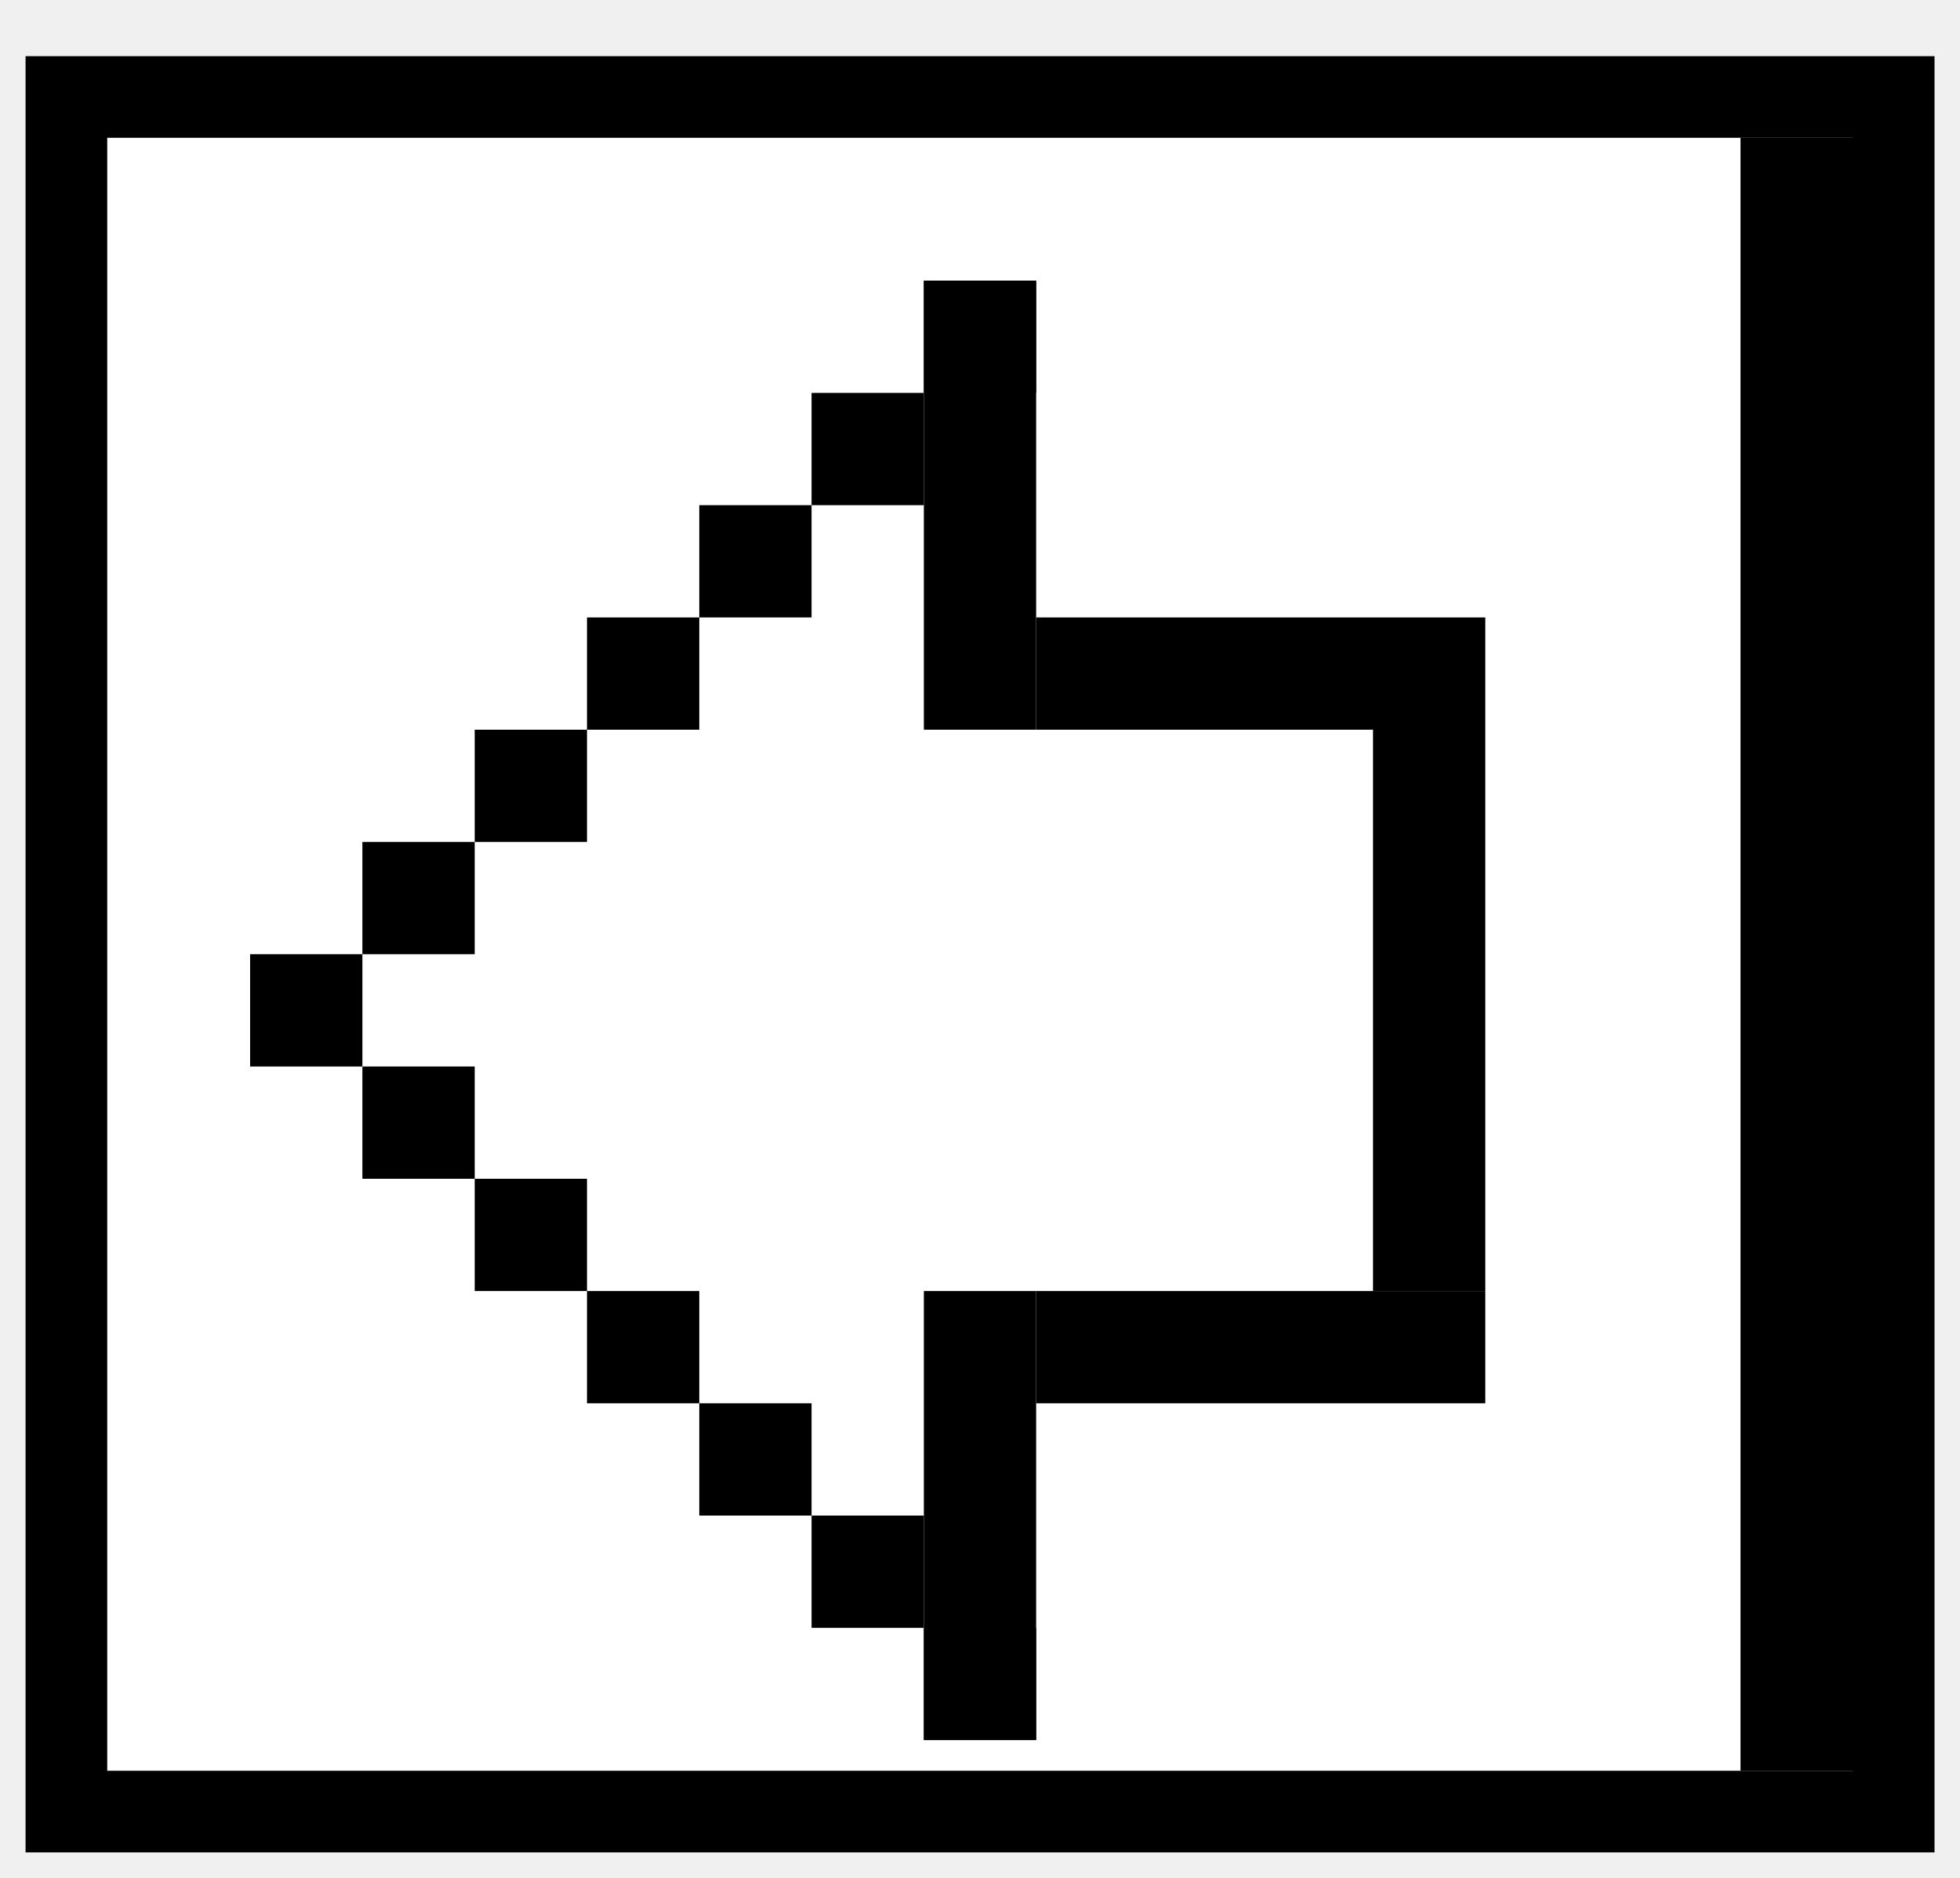
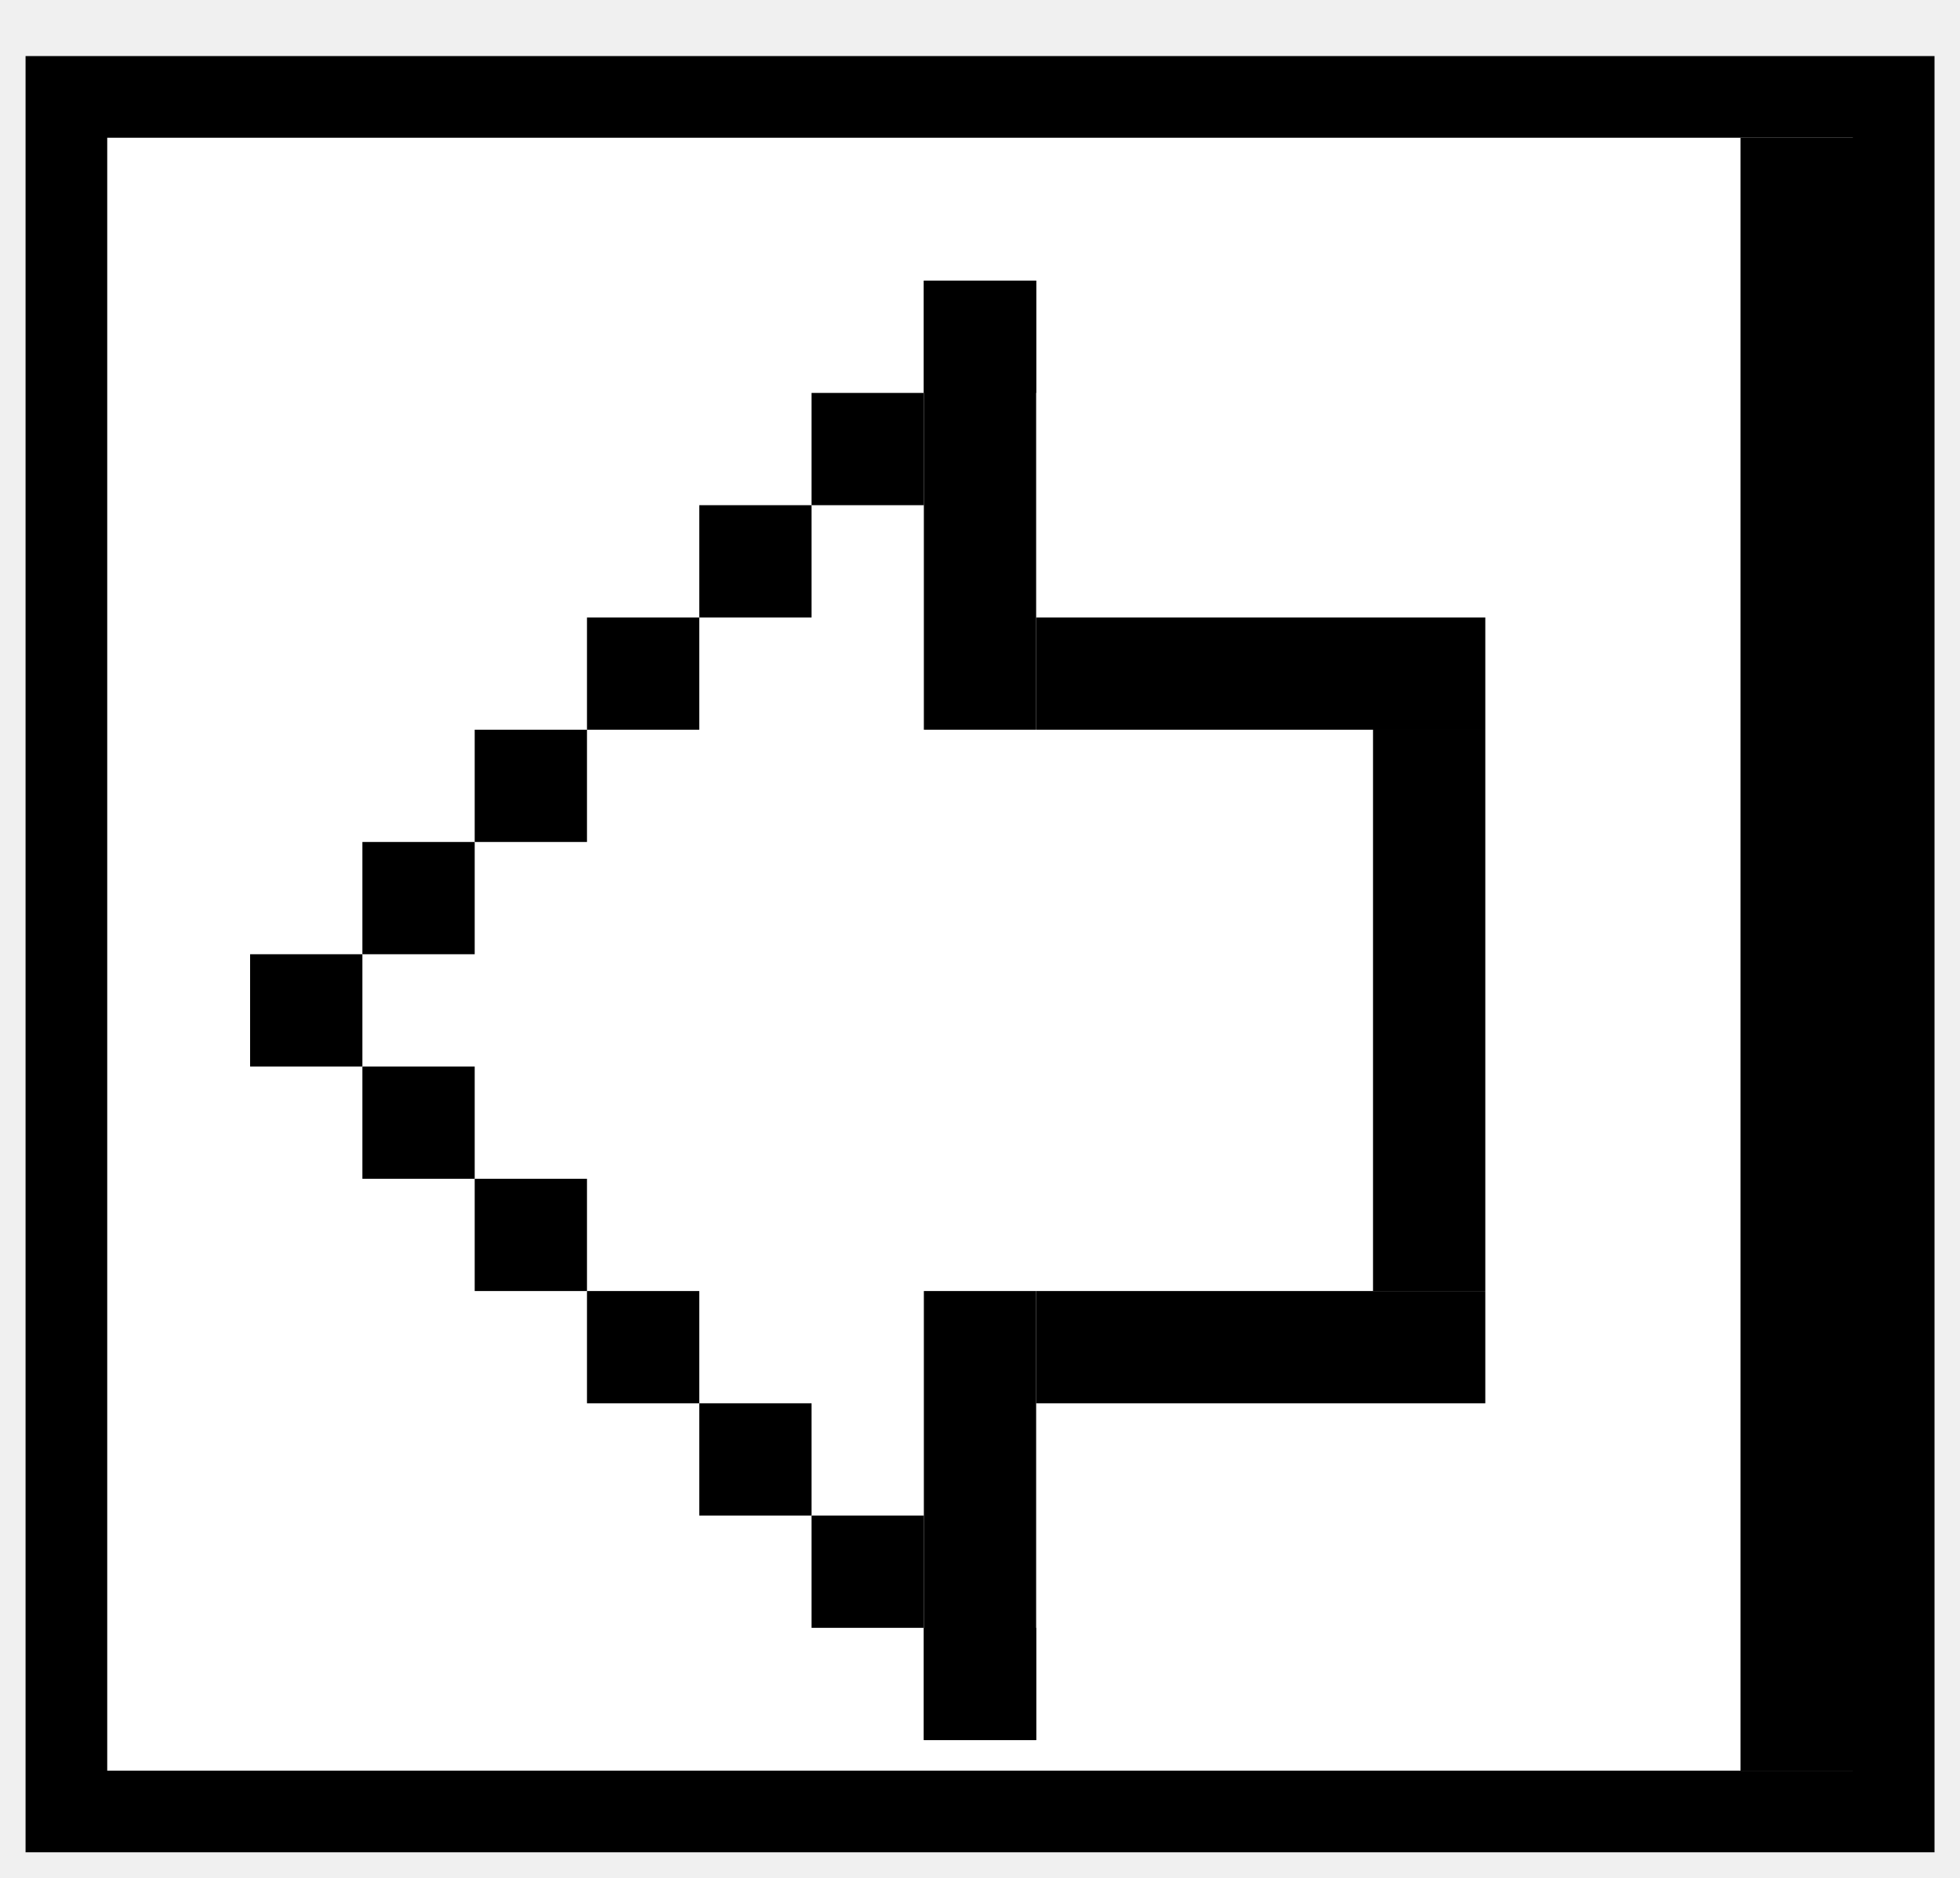
- <svg xmlns="http://www.w3.org/2000/svg" width="24" height="23" viewBox="0 0 24 23" fill="none">
-   <rect x="0.812" y="22.188" width="21" height="22.375" transform="rotate(-90 0.8125 22.1875)" fill="white" stroke="black" />
-   <rect width="20" height="2" transform="matrix(0 -1 -1 0 23.3125 21.6875)" fill="black" />
-   <rect width="5.5" height="1.375" transform="matrix(0 -1 -1 0 12.6875 21.3125)" fill="black" />
-   <rect width="6.875" height="1.375" transform="matrix(0 -1 -1 0 18.1875 15.8125)" fill="black" />
-   <rect width="5.5" height="1.375" transform="matrix(-1 0 0 1 18.1875 15.8125)" fill="black" />
-   <rect width="1.375" height="1.375" transform="matrix(-1 0 0 1 5.8125 13.0625)" fill="black" />
-   <rect width="1.375" height="1.375" transform="matrix(-1 0 0 1 4.4375 11.6875)" fill="black" />
-   <rect width="1.375" height="1.375" transform="matrix(-1 0 0 1 12.6875 3.4375)" fill="black" />
-   <rect width="1.375" height="1.375" transform="matrix(-1 0 0 1 11.3125 4.8125)" fill="black" />
-   <rect width="1.375" height="1.375" transform="matrix(-1 0 0 1 9.9375 6.1875)" fill="black" />
-   <rect width="1.375" height="1.375" transform="matrix(-1 0 0 1 8.5625 7.5625)" fill="black" />
-   <rect width="1.375" height="1.375" transform="matrix(-1 0 0 1 7.1875 8.9375)" fill="black" />
-   <rect width="1.375" height="1.375" transform="matrix(-1 0 0 1 5.8125 10.3125)" fill="black" />
-   <rect width="1.375" height="1.375" transform="matrix(-1 0 0 1 7.1875 14.4375)" fill="black" />
-   <rect width="1.375" height="1.375" transform="matrix(-1 0 0 1 8.5625 15.8125)" fill="black" />
-   <rect width="1.375" height="1.375" transform="matrix(-1 0 0 1 9.9375 17.1875)" fill="black" />
-   <rect width="1.375" height="1.375" transform="matrix(-1 0 0 1 11.3125 18.5625)" fill="black" />
-   <rect width="1.375" height="1.375" transform="matrix(-1 0 0 1 12.6875 19.9375)" fill="black" />
-   <rect width="5.5" height="1.375" transform="matrix(-1 0 0 1 18.1875 7.5625)" fill="black" />
-   <rect width="5.5" height="1.375" transform="matrix(0 -1 -1 0 12.6875 8.9375)" fill="black" />
+ <svg xmlns="http://www.w3.org/2000/svg" width="24" height="23" fill="none" viewBox="0 0 24 23">
+   <rect width="21" height="22.375" x=".813" y="22.188" fill="#fff" stroke="#000" transform="rotate(-90 0.8125 22.1875)" />
+   <rect width="20" height="2" fill="#000" transform="matrix(0 -1 -1 0 23.3125 21.6875)" />
+   <rect width="5.5" height="1.375" fill="#000" transform="matrix(0 -1 -1 0 12.6875 21.3125)" />
+   <rect width="6.875" height="1.375" fill="#000" transform="matrix(0 -1 -1 0 18.1875 15.8125)" />
+   <rect width="5.5" height="1.375" fill="#000" transform="matrix(-1 0 0 1 18.1875 15.8125)" />
+   <rect width="1.375" height="1.375" fill="#000" transform="matrix(-1 0 0 1 5.8125 13.0625)" />
+   <rect width="1.375" height="1.375" fill="#000" transform="matrix(-1 0 0 1 4.4375 11.6875)" />
+   <rect width="1.375" height="1.375" fill="#000" transform="matrix(-1 0 0 1 12.6875 3.4375)" />
+   <rect width="1.375" height="1.375" fill="#000" transform="matrix(-1 0 0 1 11.3125 4.8125)" />
+   <rect width="1.375" height="1.375" fill="#000" transform="matrix(-1 0 0 1 9.9375 6.1875)" />
+   <rect width="1.375" height="1.375" fill="#000" transform="matrix(-1 0 0 1 8.5625 7.5625)" />
+   <rect width="1.375" height="1.375" fill="#000" transform="matrix(-1 0 0 1 7.1875 8.9375)" />
+   <rect width="1.375" height="1.375" fill="#000" transform="matrix(-1 0 0 1 5.8125 10.3125)" />
+   <rect width="1.375" height="1.375" fill="#000" transform="matrix(-1 0 0 1 7.1875 14.4375)" />
+   <rect width="1.375" height="1.375" fill="#000" transform="matrix(-1 0 0 1 8.5625 15.8125)" />
+   <rect width="1.375" height="1.375" fill="#000" transform="matrix(-1 0 0 1 9.9375 17.1875)" />
+   <rect width="1.375" height="1.375" fill="#000" transform="matrix(-1 0 0 1 11.3125 18.5625)" />
+   <rect width="1.375" height="1.375" fill="#000" transform="matrix(-1 0 0 1 12.6875 19.9375)" />
+   <rect width="5.5" height="1.375" fill="#000" transform="matrix(-1 0 0 1 18.1875 7.5625)" />
+   <rect width="5.5" height="1.375" fill="#000" transform="matrix(0 -1 -1 0 12.6875 8.9375)" />
</svg>
